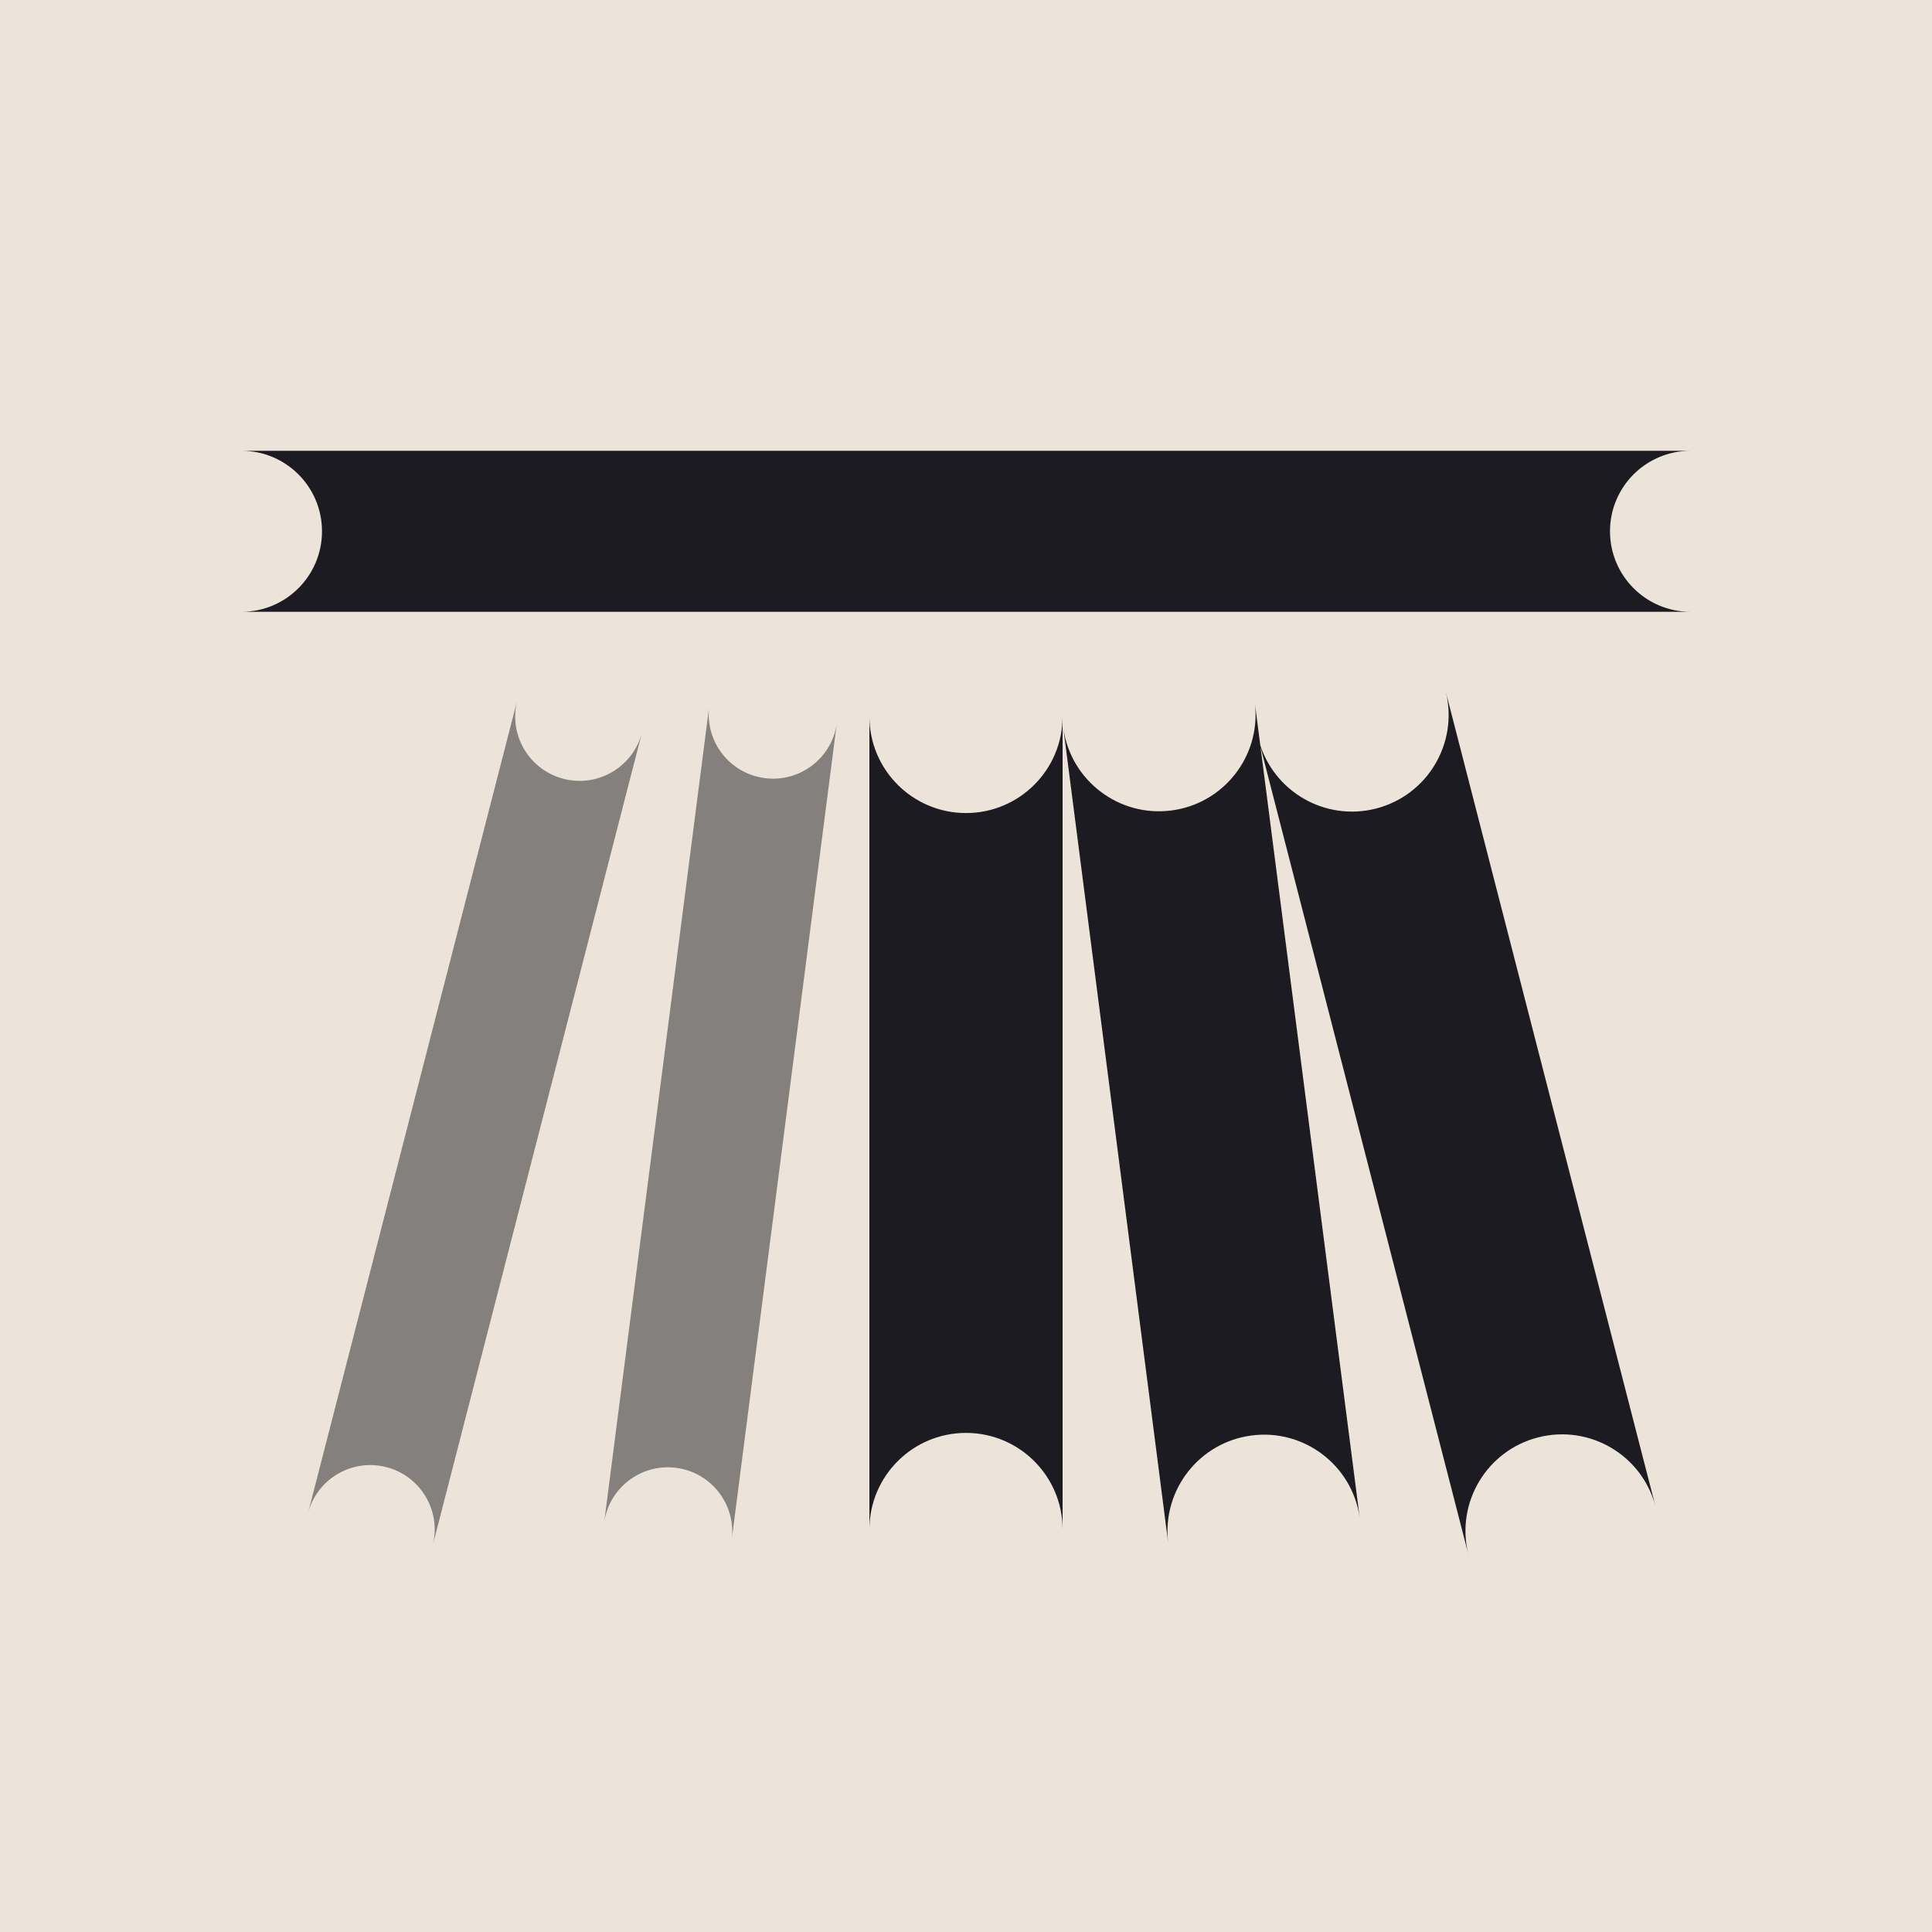
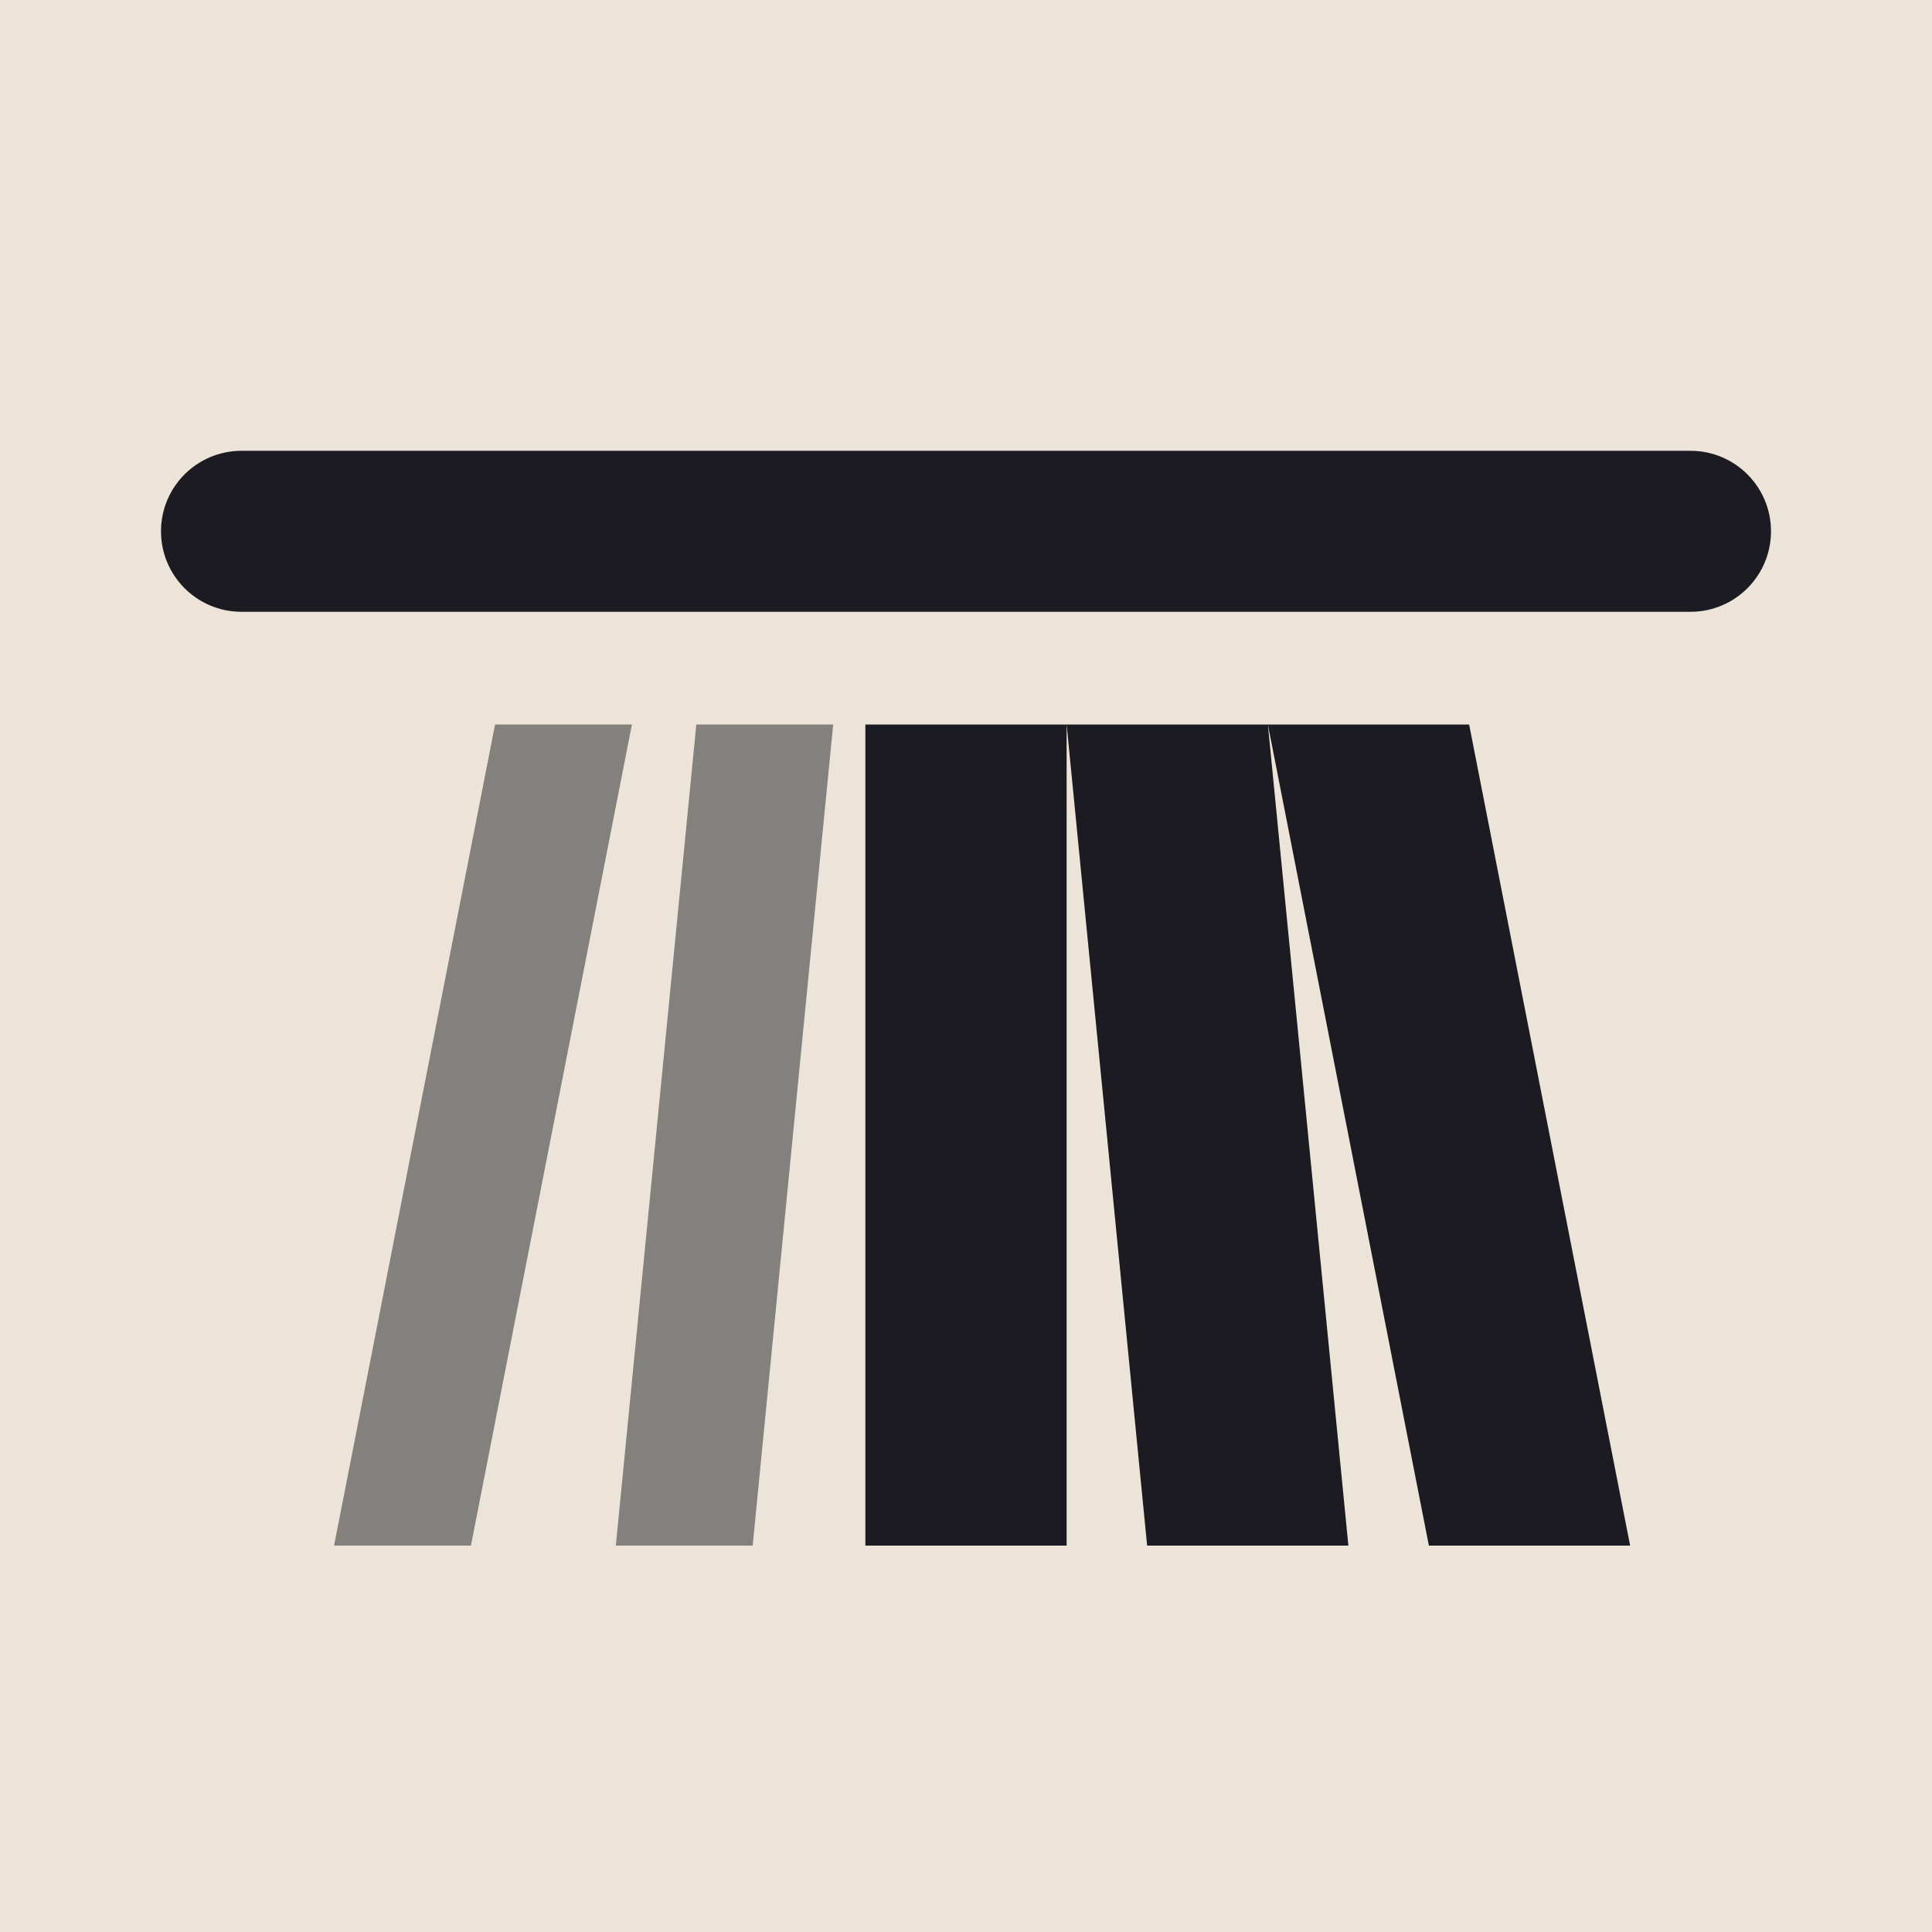
<svg xmlns="http://www.w3.org/2000/svg" viewBox="0 0 24 24" width="96" height="96">
  <rect width="24" height="24" fill="#ece4d8" />
-   <path d="M3 7.6L21 7.6A1 1 0 0 1 21 5.6L3 5.6A1 1 0 0 1 3 7.6ZM10.8 8.9L10.8 19A1.2 1.2 0 0 1 13.2 19L13.2 8.9A1.2 1.2 0 0 1 10.8 8.9ZM13.21 9.053L14.51 19.153A1.2 1.2 0 0 1 16.89 18.847L15.59 8.747A1.2 1.2 0 0 1 13.21 9.053ZM15.638 9.199L18.238 19.299A1.2 1.2 0 0 1 20.562 18.701L17.962 8.601A1.2 1.2 0 0 1 15.638 9.199Z" fill="#1c1b22" />
-   <path d="M6.425 8.701L3.825 18.801A0.8 0.8 0 0 1 5.375 19.199L7.975 9.099A0.8 0.8 0 0 1 6.425 8.701ZM8.807 8.798L7.507 18.898A0.8 0.8 0 0 1 9.093 19.102L10.393 9.002A0.8 0.8 0 0 1 8.807 8.798Z" fill="#1c1b22" opacity="0.5" />
+   <path d="M3 7.6L21 7.6A1 1 0 0 0 21 5.6L3 5.6A1 1 0 0 0 3 7.6ZM10.75 9L13.25 9L13.25 19.2L10.75 19.2ZM13.25 9L15.75 9L16.75 19.2L14.25 19.2ZM15.75 9L18.25 9L20.25 19.2L17.75 19.2Z" fill="#1c1b22" />
+   <path d="M6.15 9L7.85 9L5.85 19.2L4.15 19.2ZM8.65 9L10.35 9L9.35 19.2L7.65 19.2Z" fill="#1c1b22" opacity="0.5" />
</svg>
